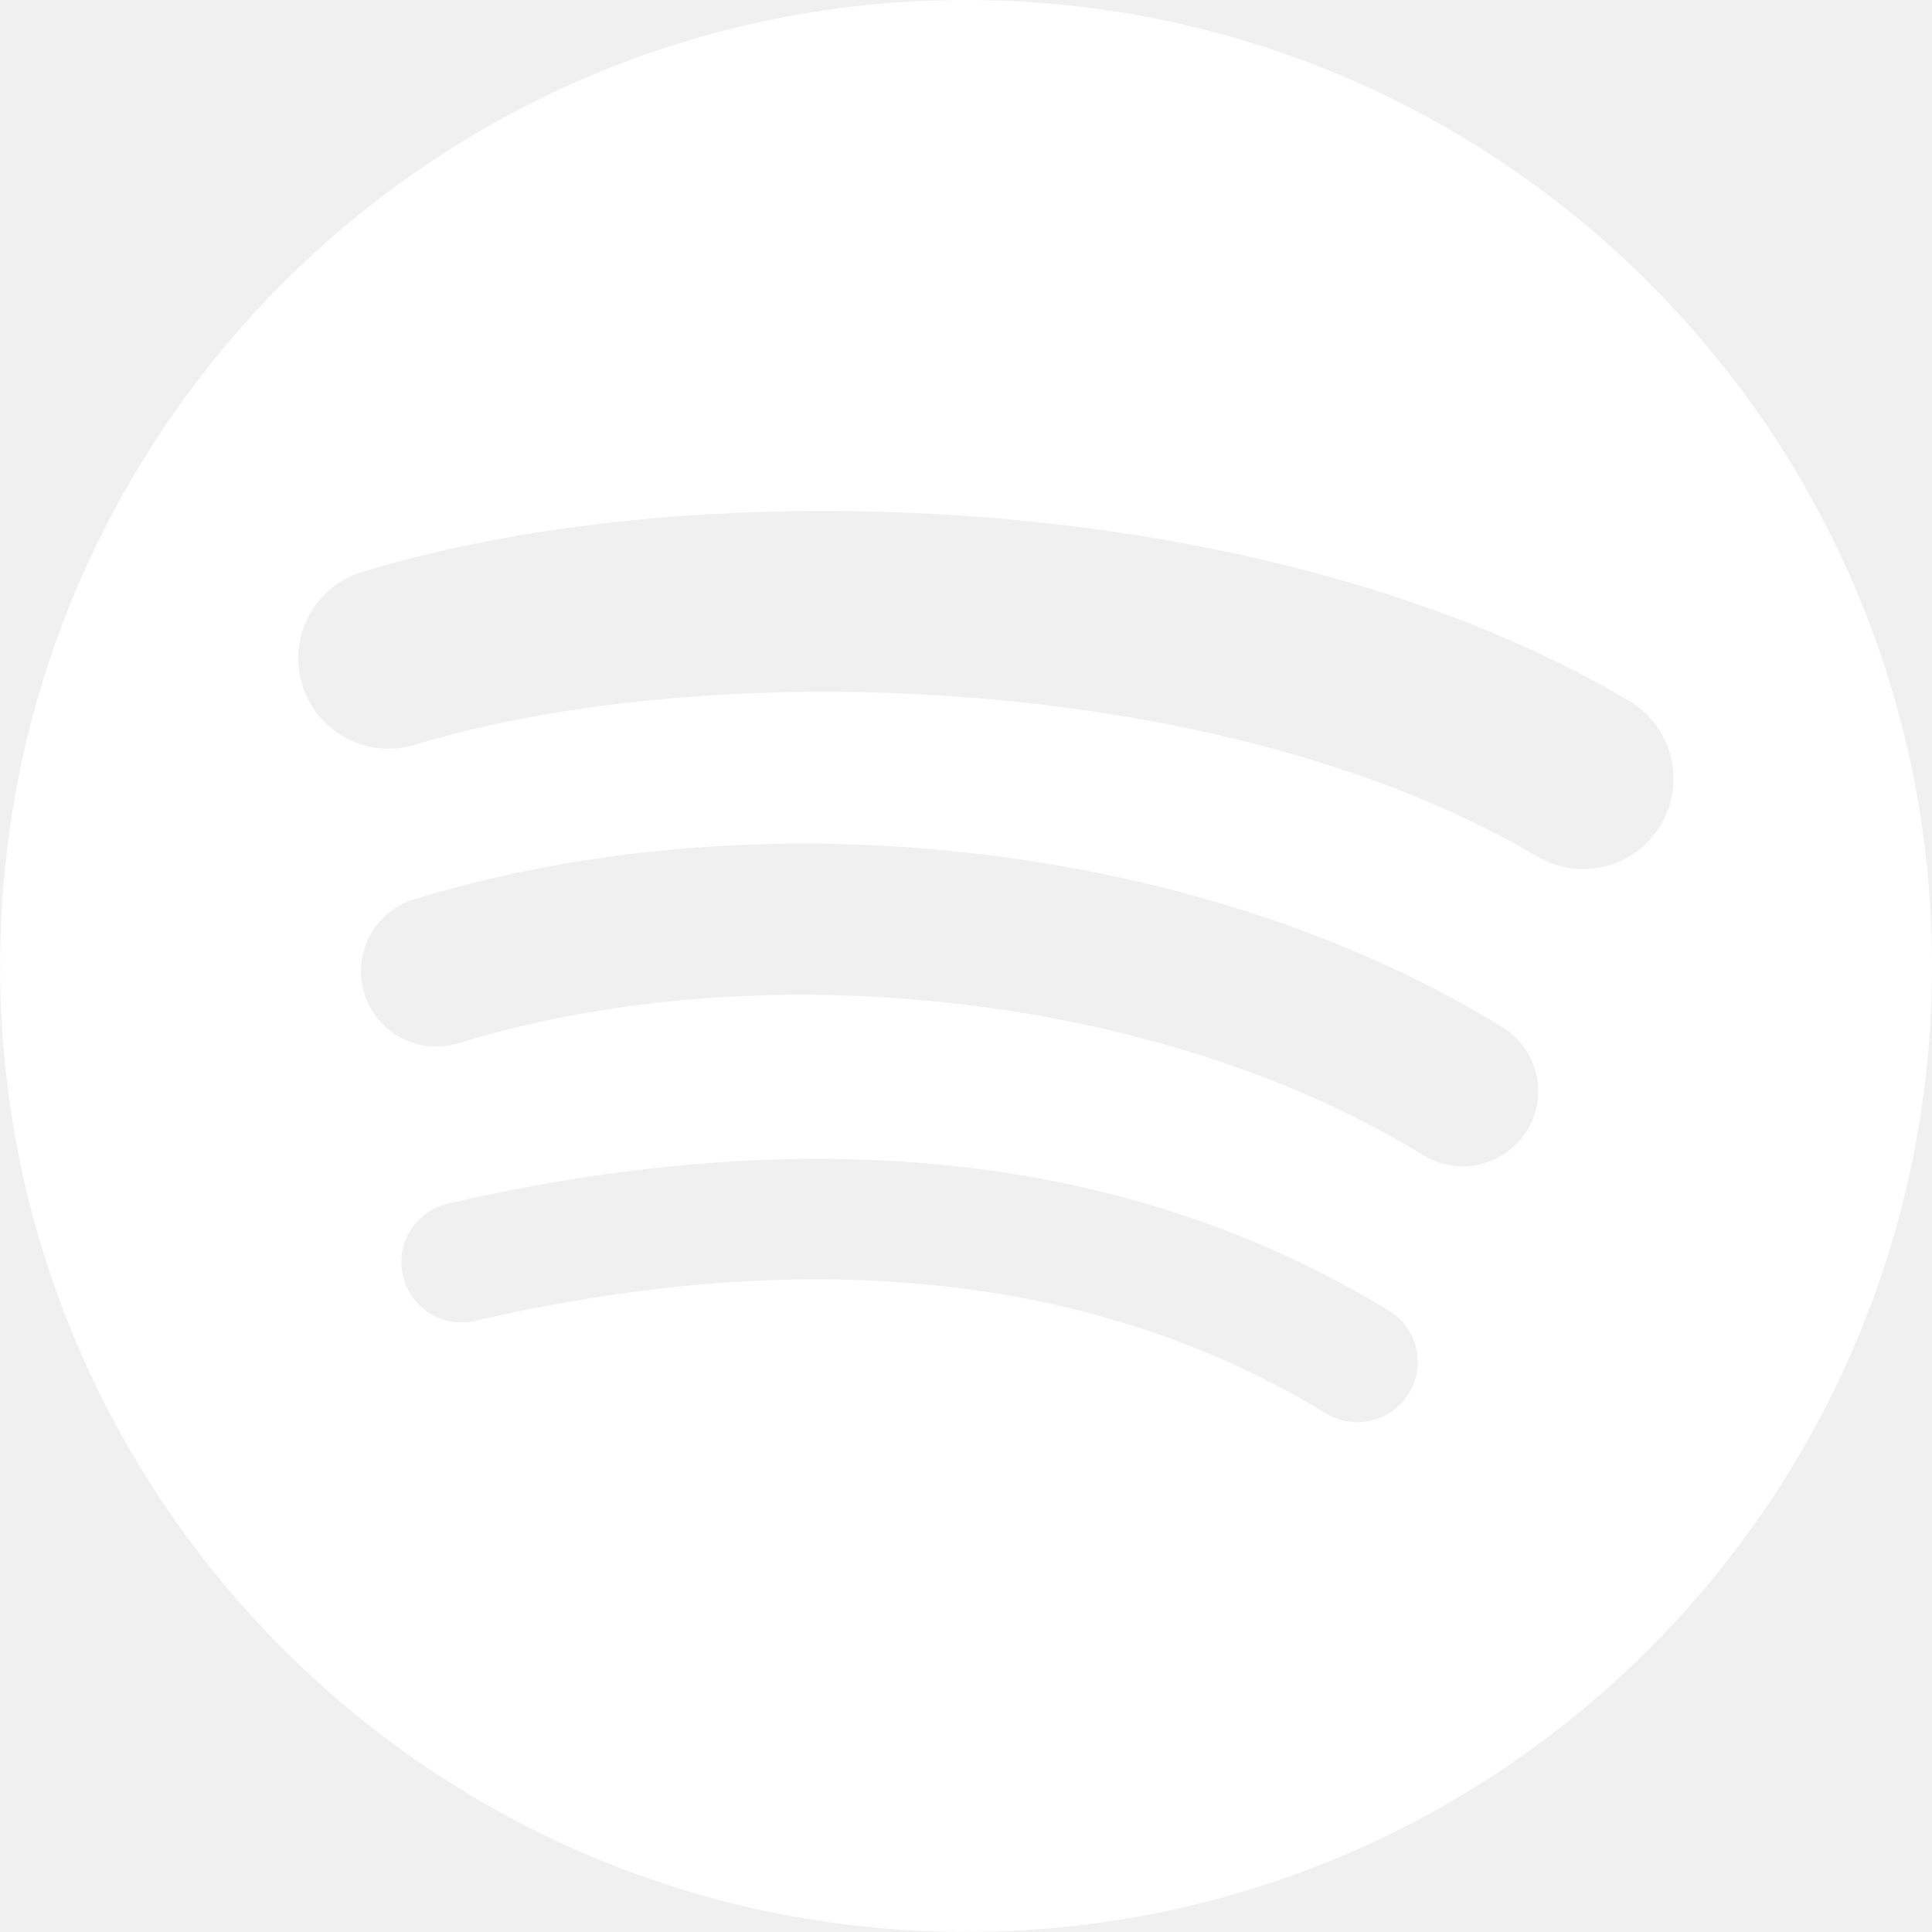
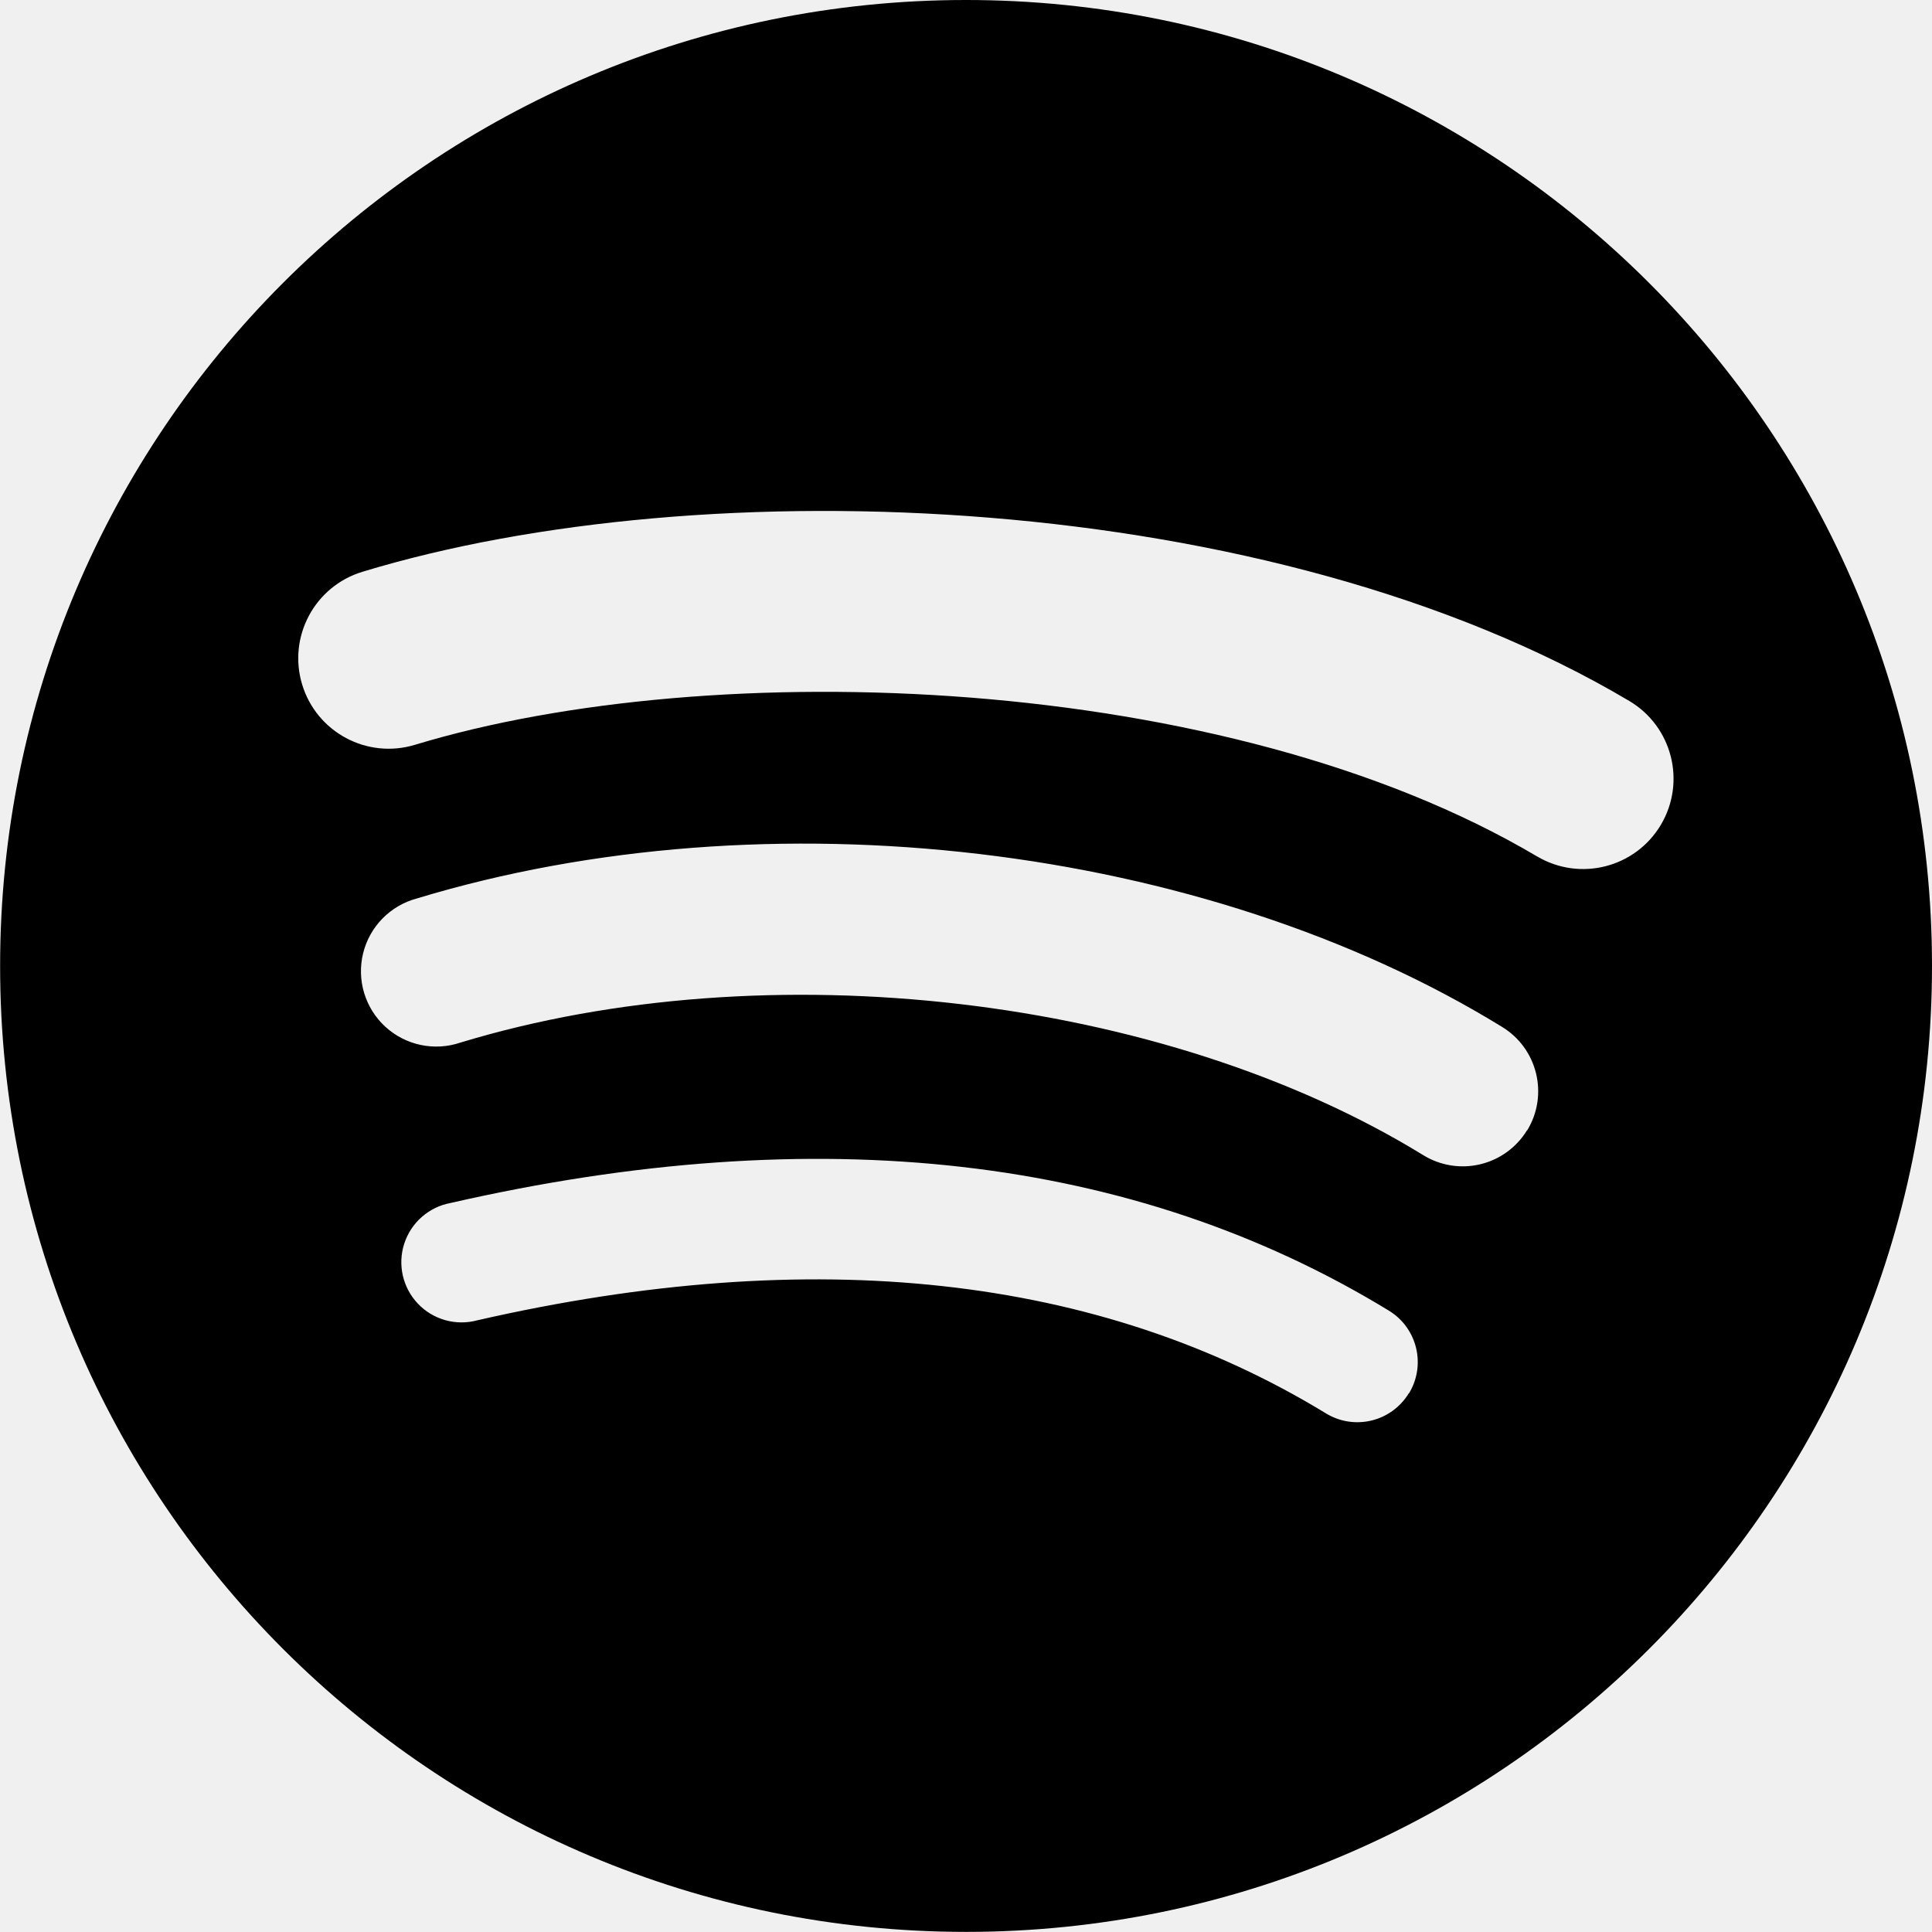
<svg xmlns="http://www.w3.org/2000/svg" id="Layer_1" data-name="Layer 1" viewBox="0 0 167.49 167.49">
-   <defs>
-     <style>.cls-1{fill:#FFFFFF;}</style>
-   </defs>
  <path class="cls-1" d="M85,1.28A83.74,83.74,0,1,0,168.77,85,83.74,83.74,0,0,0,85,1.28Zm38.41,120.79a5.22,5.22,0,0,1-7.18,1.74c-19.67-12-44.42-14.73-73.57-8.07a5.22,5.22,0,1,1-2.32-10.17c31.9-7.29,59.26-4.15,81.34,9.33A5.22,5.22,0,0,1,123.43,122.07Zm10.25-22.8a6.53,6.53,0,0,1-9,2.15c-22.5-13.83-56.82-17.84-83.45-9.76a6.53,6.53,0,1,1-3.79-12.49c30.42-9.23,68.23-4.76,94.07,11.13A6.53,6.53,0,0,1,133.68,99.27Zm.88-23.74c-27-16-71.52-17.5-97.29-9.68a7.83,7.83,0,1,1-4.55-15c29.58-9,78.76-7.24,109.83,11.2a7.83,7.83,0,0,1-8,13.47Z" transform="translate(-1.28 -1.28)" />
</svg>
